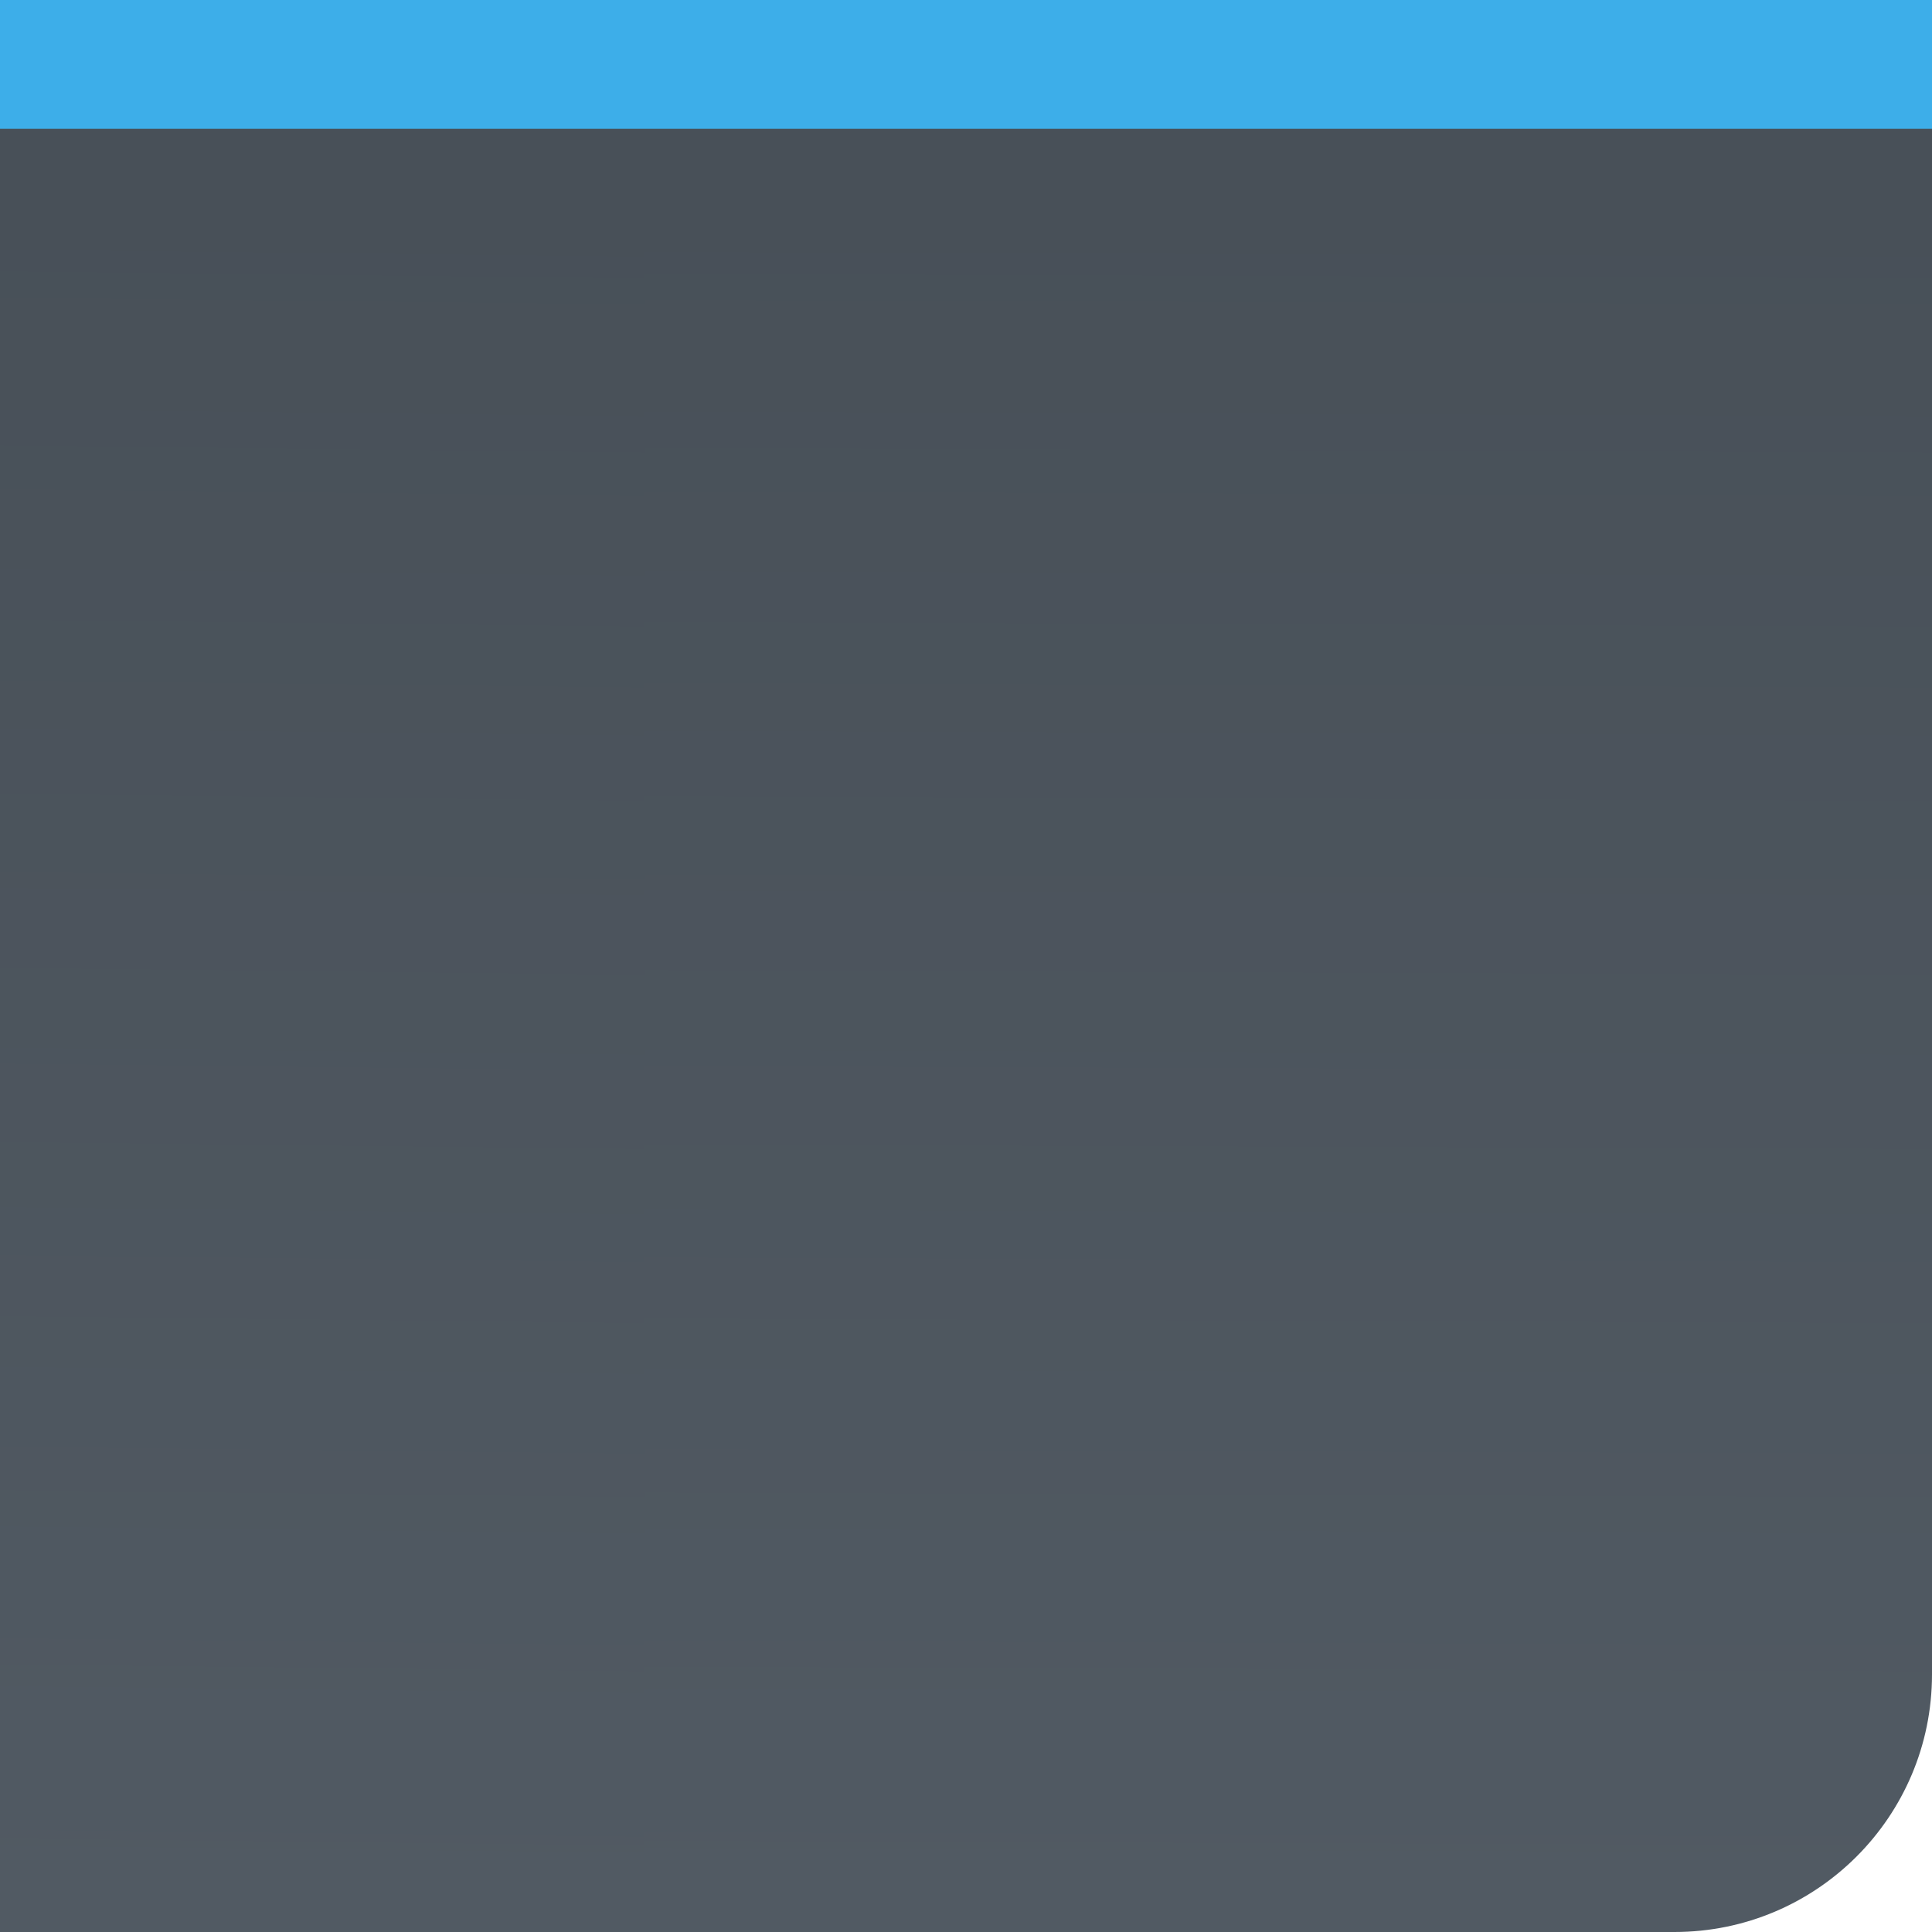
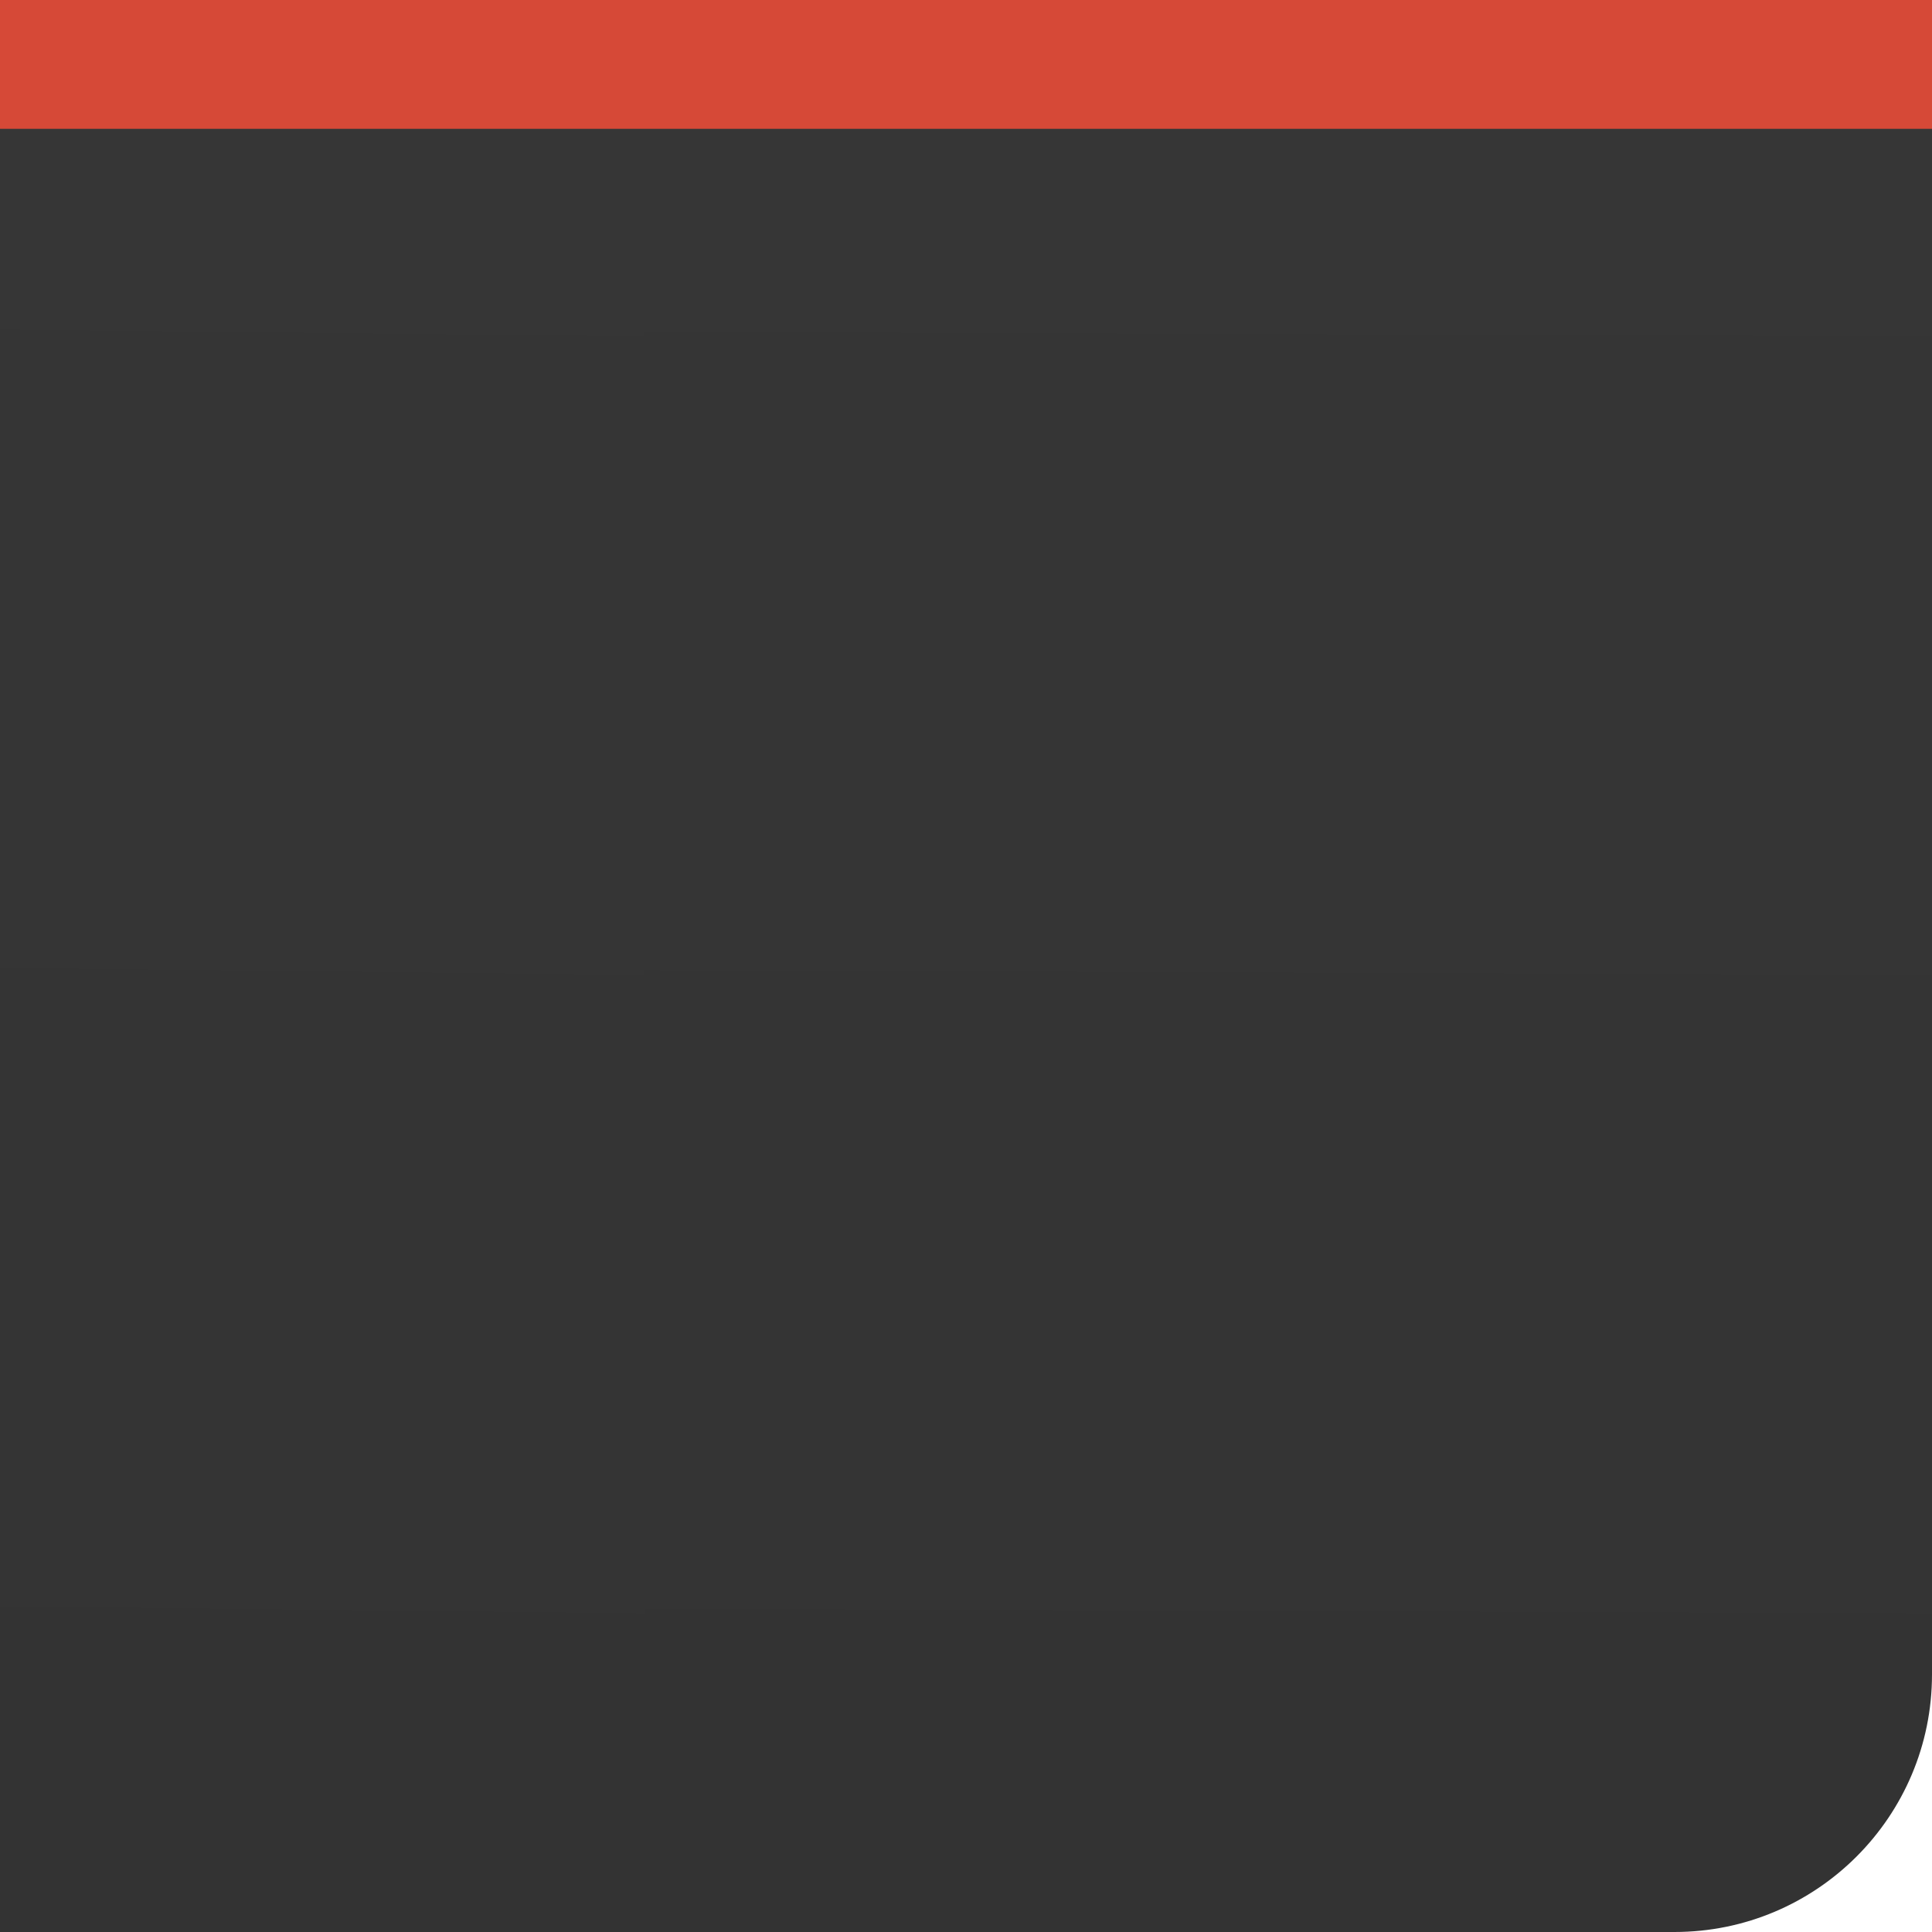
<svg xmlns="http://www.w3.org/2000/svg" xmlns:xlink="http://www.w3.org/1999/xlink" viewBox="0 0 30 30">
  <defs>
    <linearGradient xlink:href="#2" id="3" x1="48.35" y1="32.21" x2="48.41" y2="12.318" gradientUnits="userSpaceOnUse" gradientTransform="matrix(1.23951 0 0 1.49415 509.36 564.94)" />
    <linearGradient id="2">
-       <stop stop-color="#515a63" />
-       <stop offset="1" stop-color="#474f57" />
+       <stop stop-color="#333333" />
+       <stop offset="1" stop-color="#363636" />
    </linearGradient>
    <linearGradient y2="12.318" x2="48.41" y1="32.21" x1="48.35" gradientTransform="matrix(.41317 0 0 1.24513 558.94 567.97)" gradientUnits="userSpaceOnUse" id="0" xlink:href="#2" />
    <linearGradient y2="12.318" x2="48.41" y1="32.21" x1="48.35" gradientTransform="matrix(.41317 0 0 1.49415 538.94 564.94)" gradientUnits="userSpaceOnUse" id="1" xlink:href="#2" />
  </defs>
  <g transform="translate(-553.72-583.12)">
    <g color="#000">
      <path fill="url(#0)" d="m573.72 583.12h10v25h-10z" />
      <rect width="30" height="30" x="553.72" y="583.12" fill="url(#3)" rx="4" />
      <path fill="url(#1)" d="m553.72 583.12h10v30h-10z" />
    </g>
-     <path transform="matrix(0 1-1 0 0 0)" fill="#3daee9" d="m583.12-583.72h2v30h-2z" />
+     <path transform="matrix(0 1-1 0 0 0)" fill="#d64937" d="m583.12-583.72h2v30h-2z" />
  </g>
</svg>
